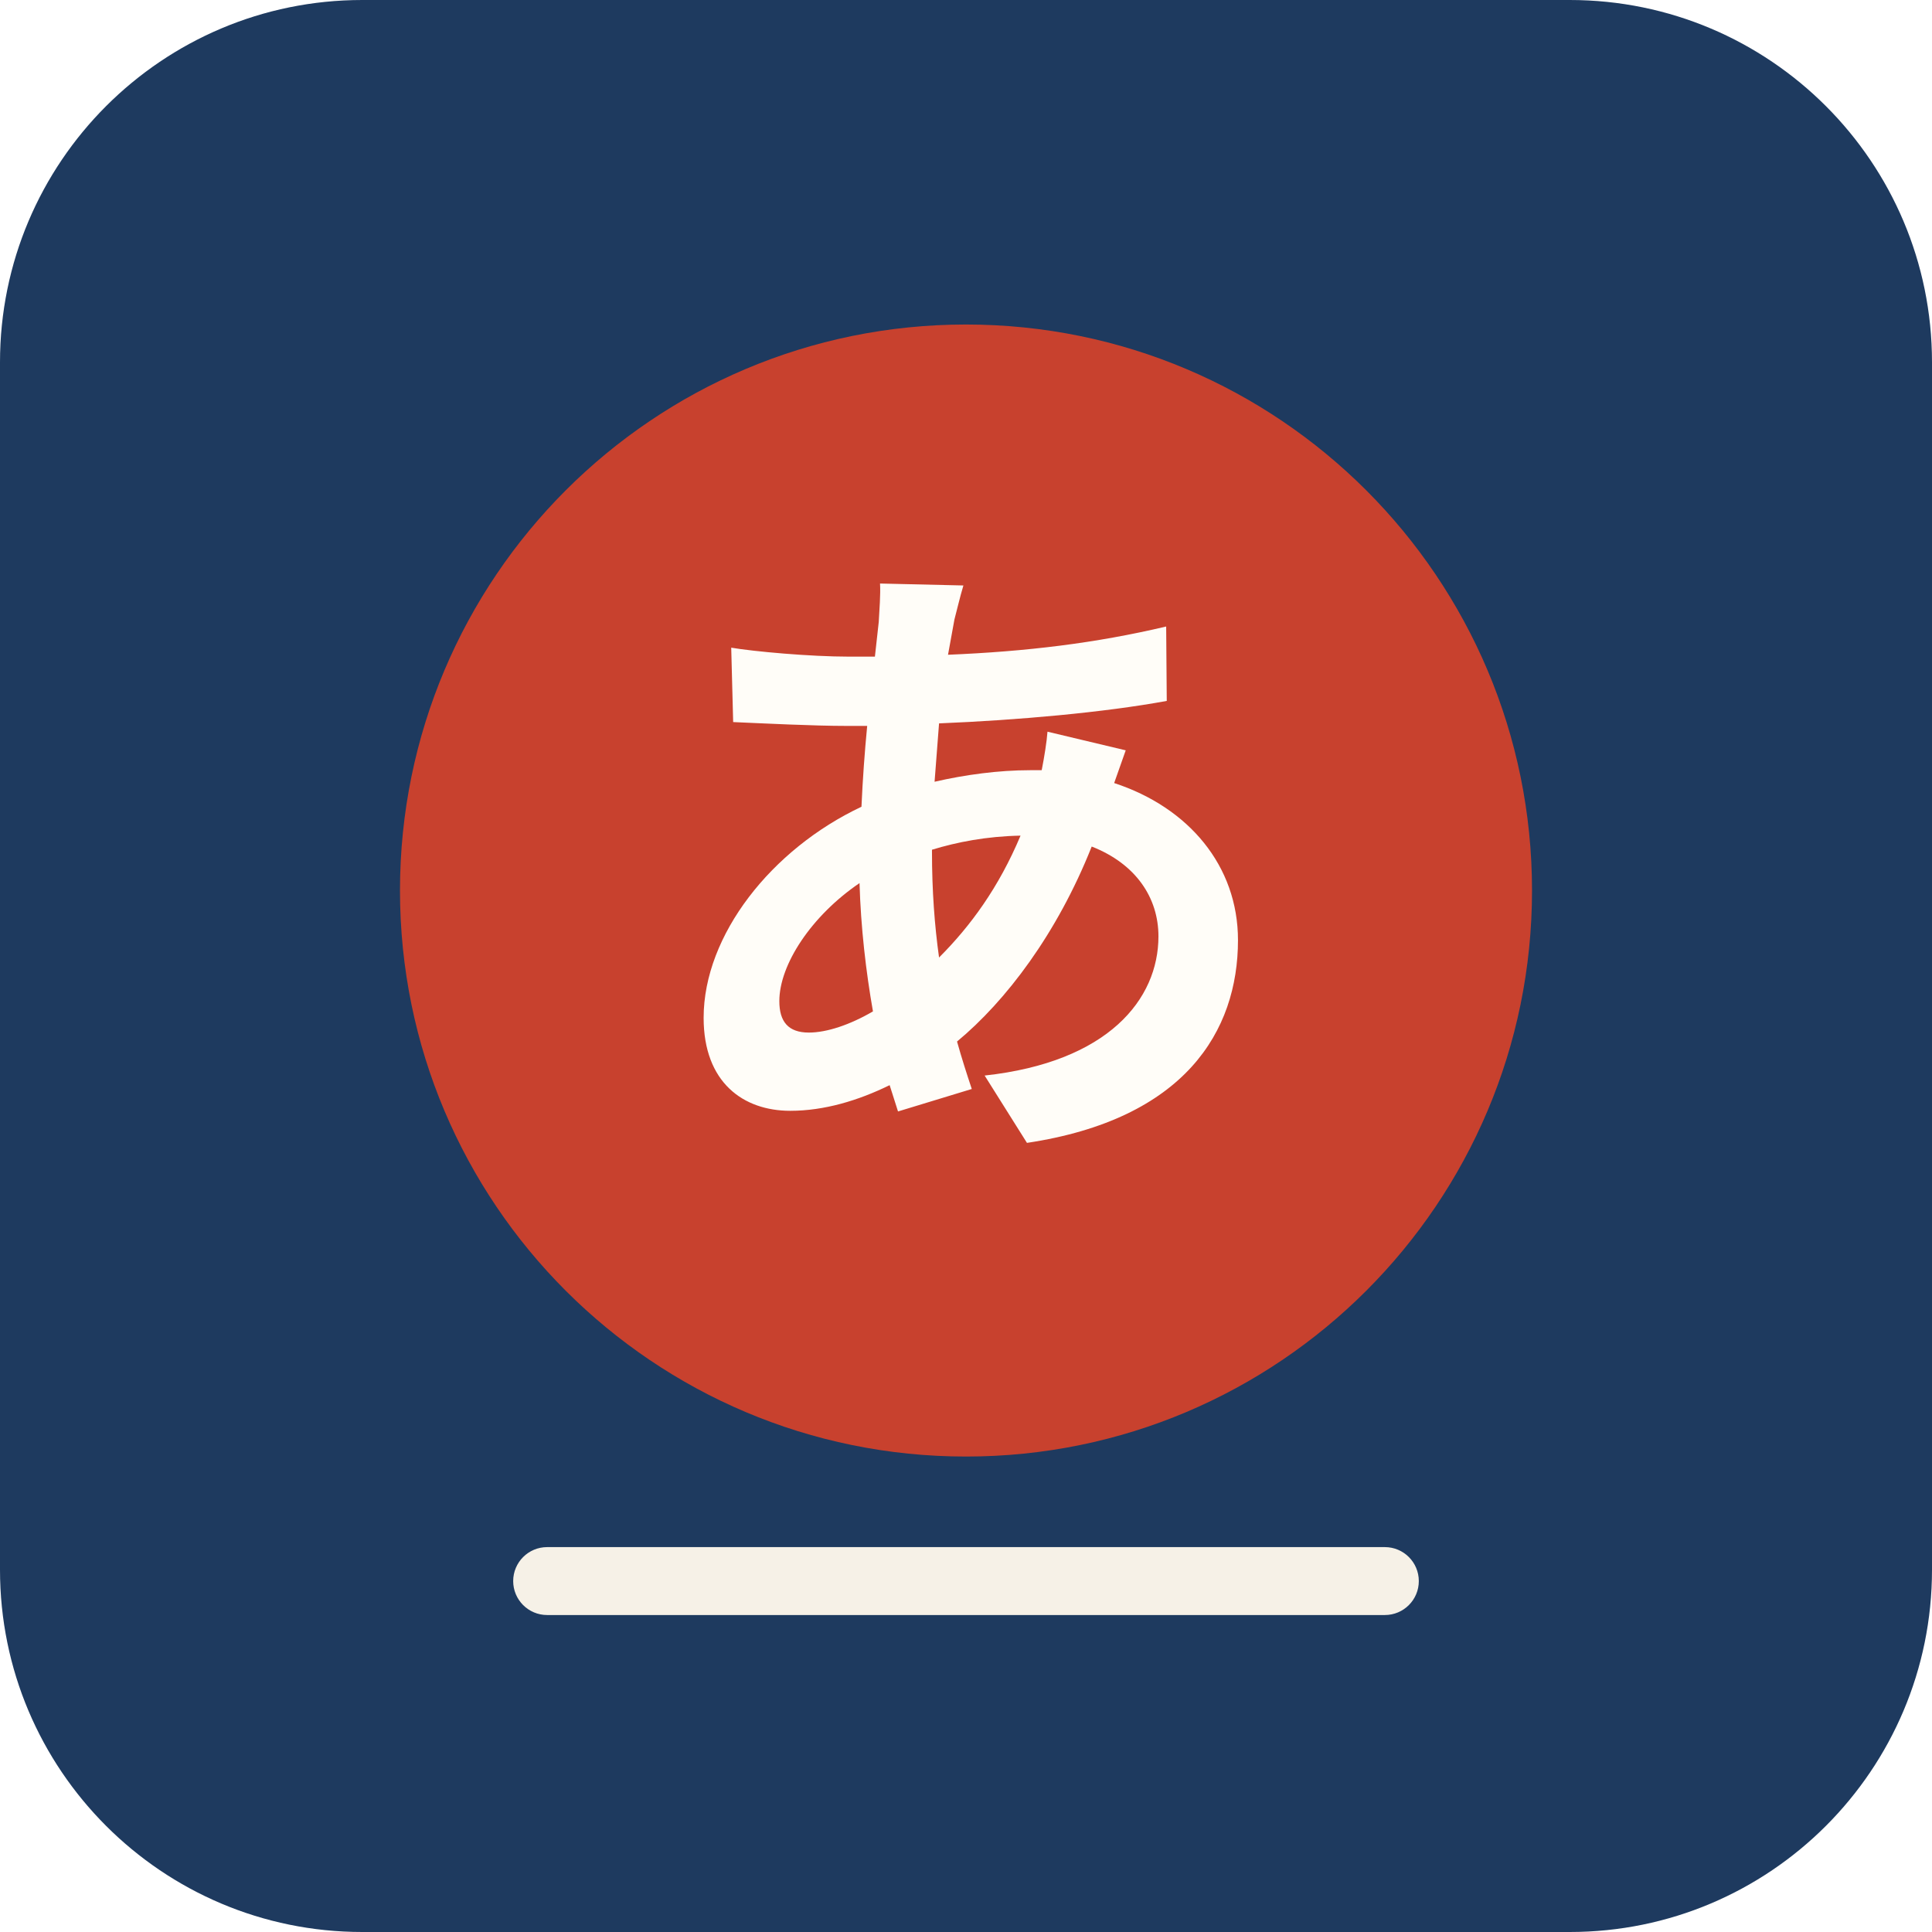
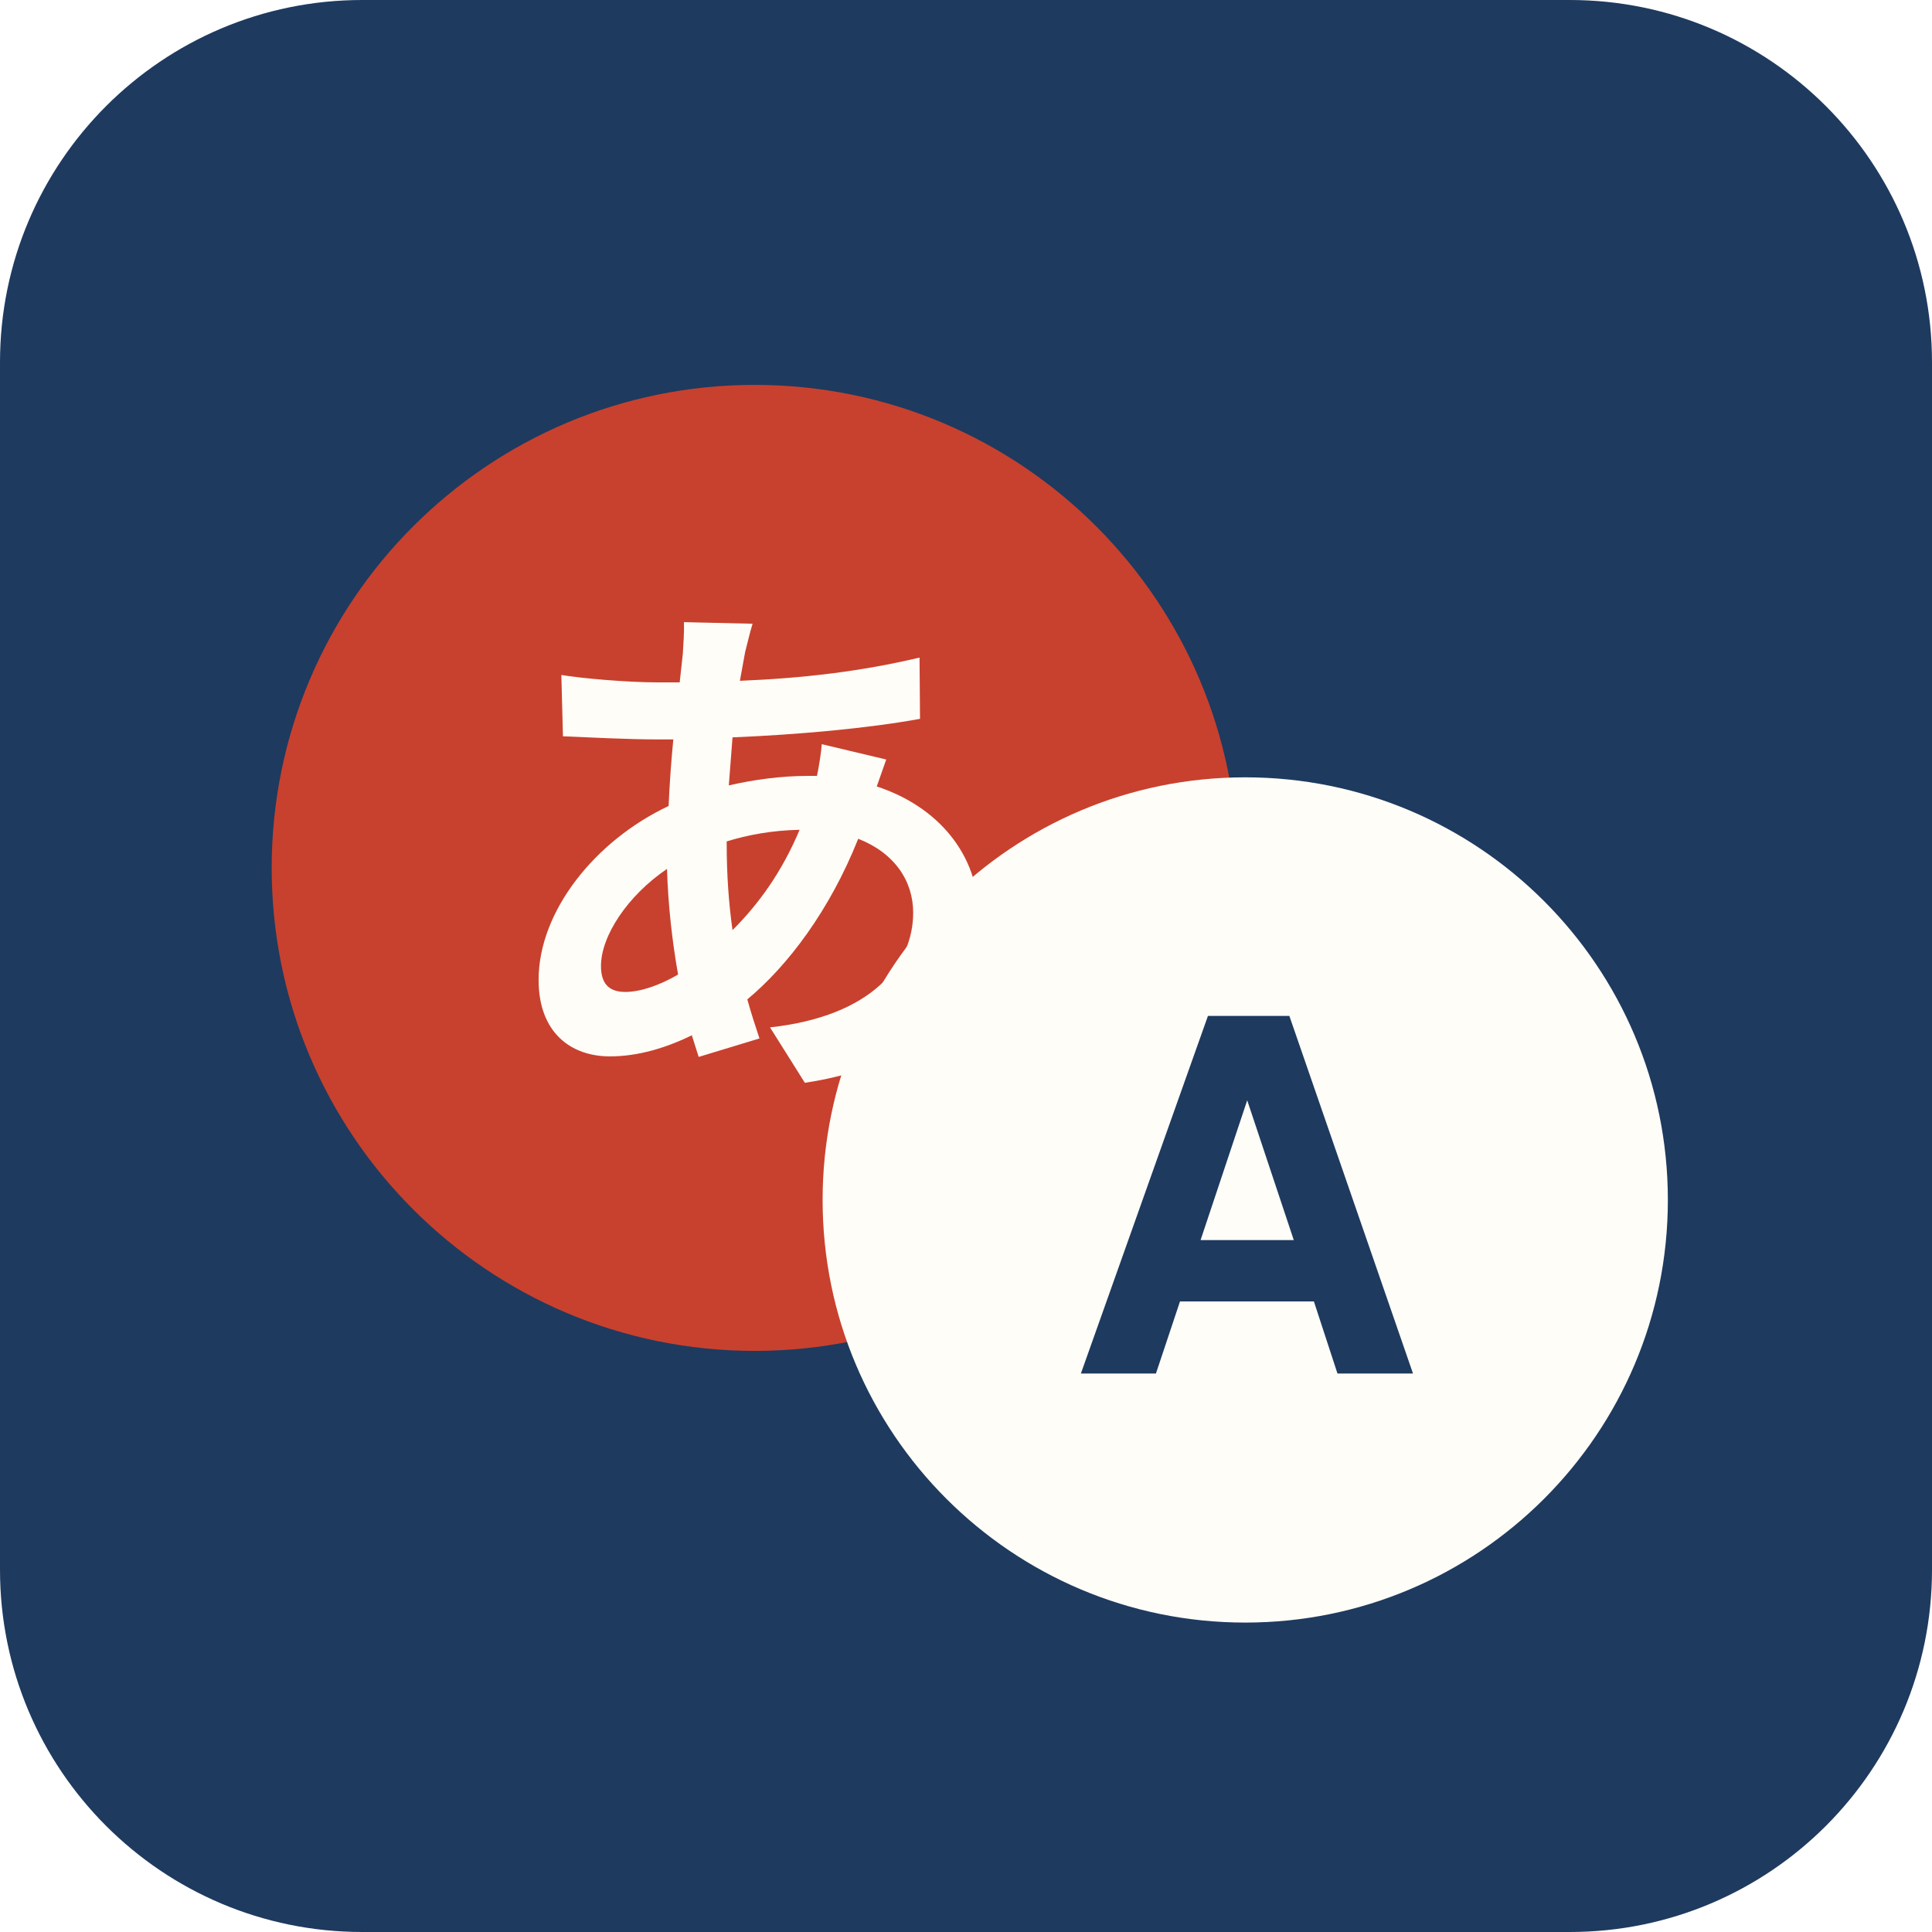
<svg xmlns="http://www.w3.org/2000/svg" viewBox="0 0 512 512">
  <rect width="512" height="512" rx="96" fill="#1e3a5f" />
-   <circle cx="256" cy="236" r="150" fill="#c8412e" />
-   <text x="256" y="292" font-family="Hiragino Maru Gothic ProN, Noto Sans JP, sans-serif" font-size="170" font-weight="800" fill="#fffdf8" text-anchor="middle">あ</text>
-   <rect x="136" y="410" width="240" height="18" rx="9" fill="#f6f1e7" />
+   <circle cx="200" cy="230" r="128" fill="#c8412e" />
+   <text x="200" y="278" font-family="Hiragino Maru Gothic ProN, Noto Sans JP, sans-serif" font-size="140" font-weight="800" fill="#fffdf8" text-anchor="middle">あ</text>
+   <circle cx="330" cy="318" r="112" fill="#fffdf8" />
+   <text x="330" y="364" font-family="Helvetica, Arial, sans-serif" font-size="130" font-weight="800" fill="#1e3a5f" text-anchor="middle">A</text>
</svg>
